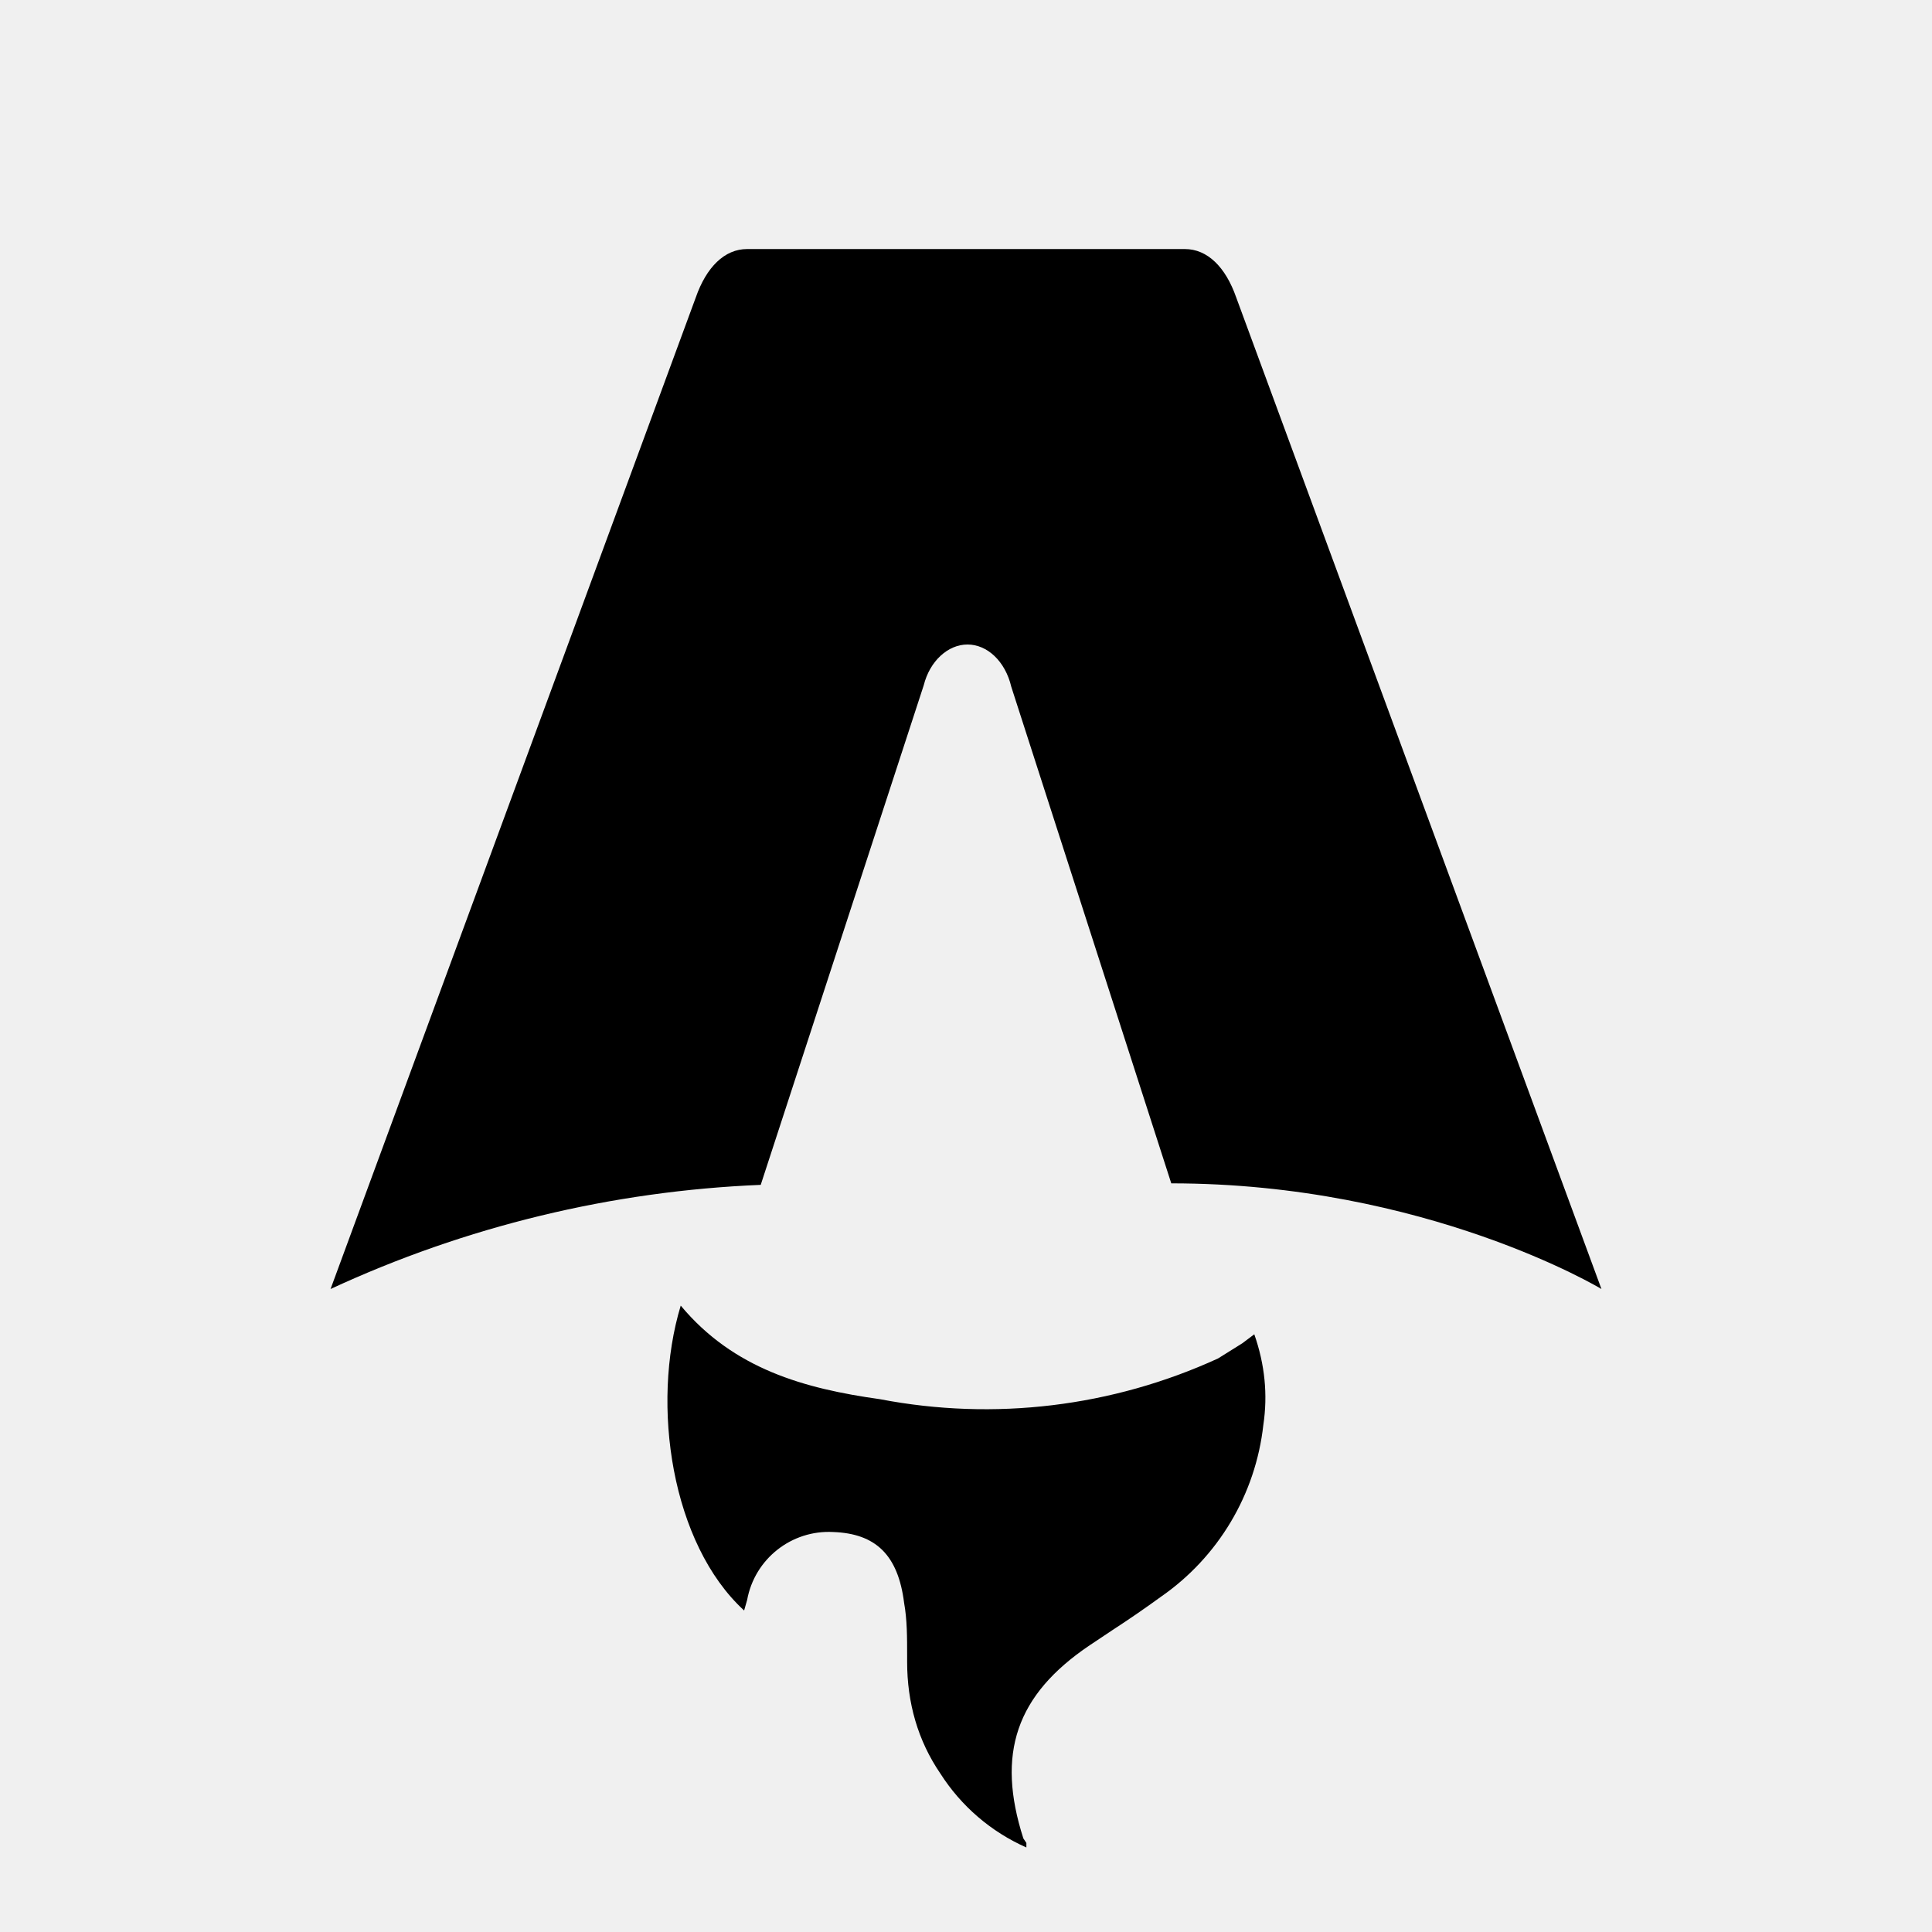
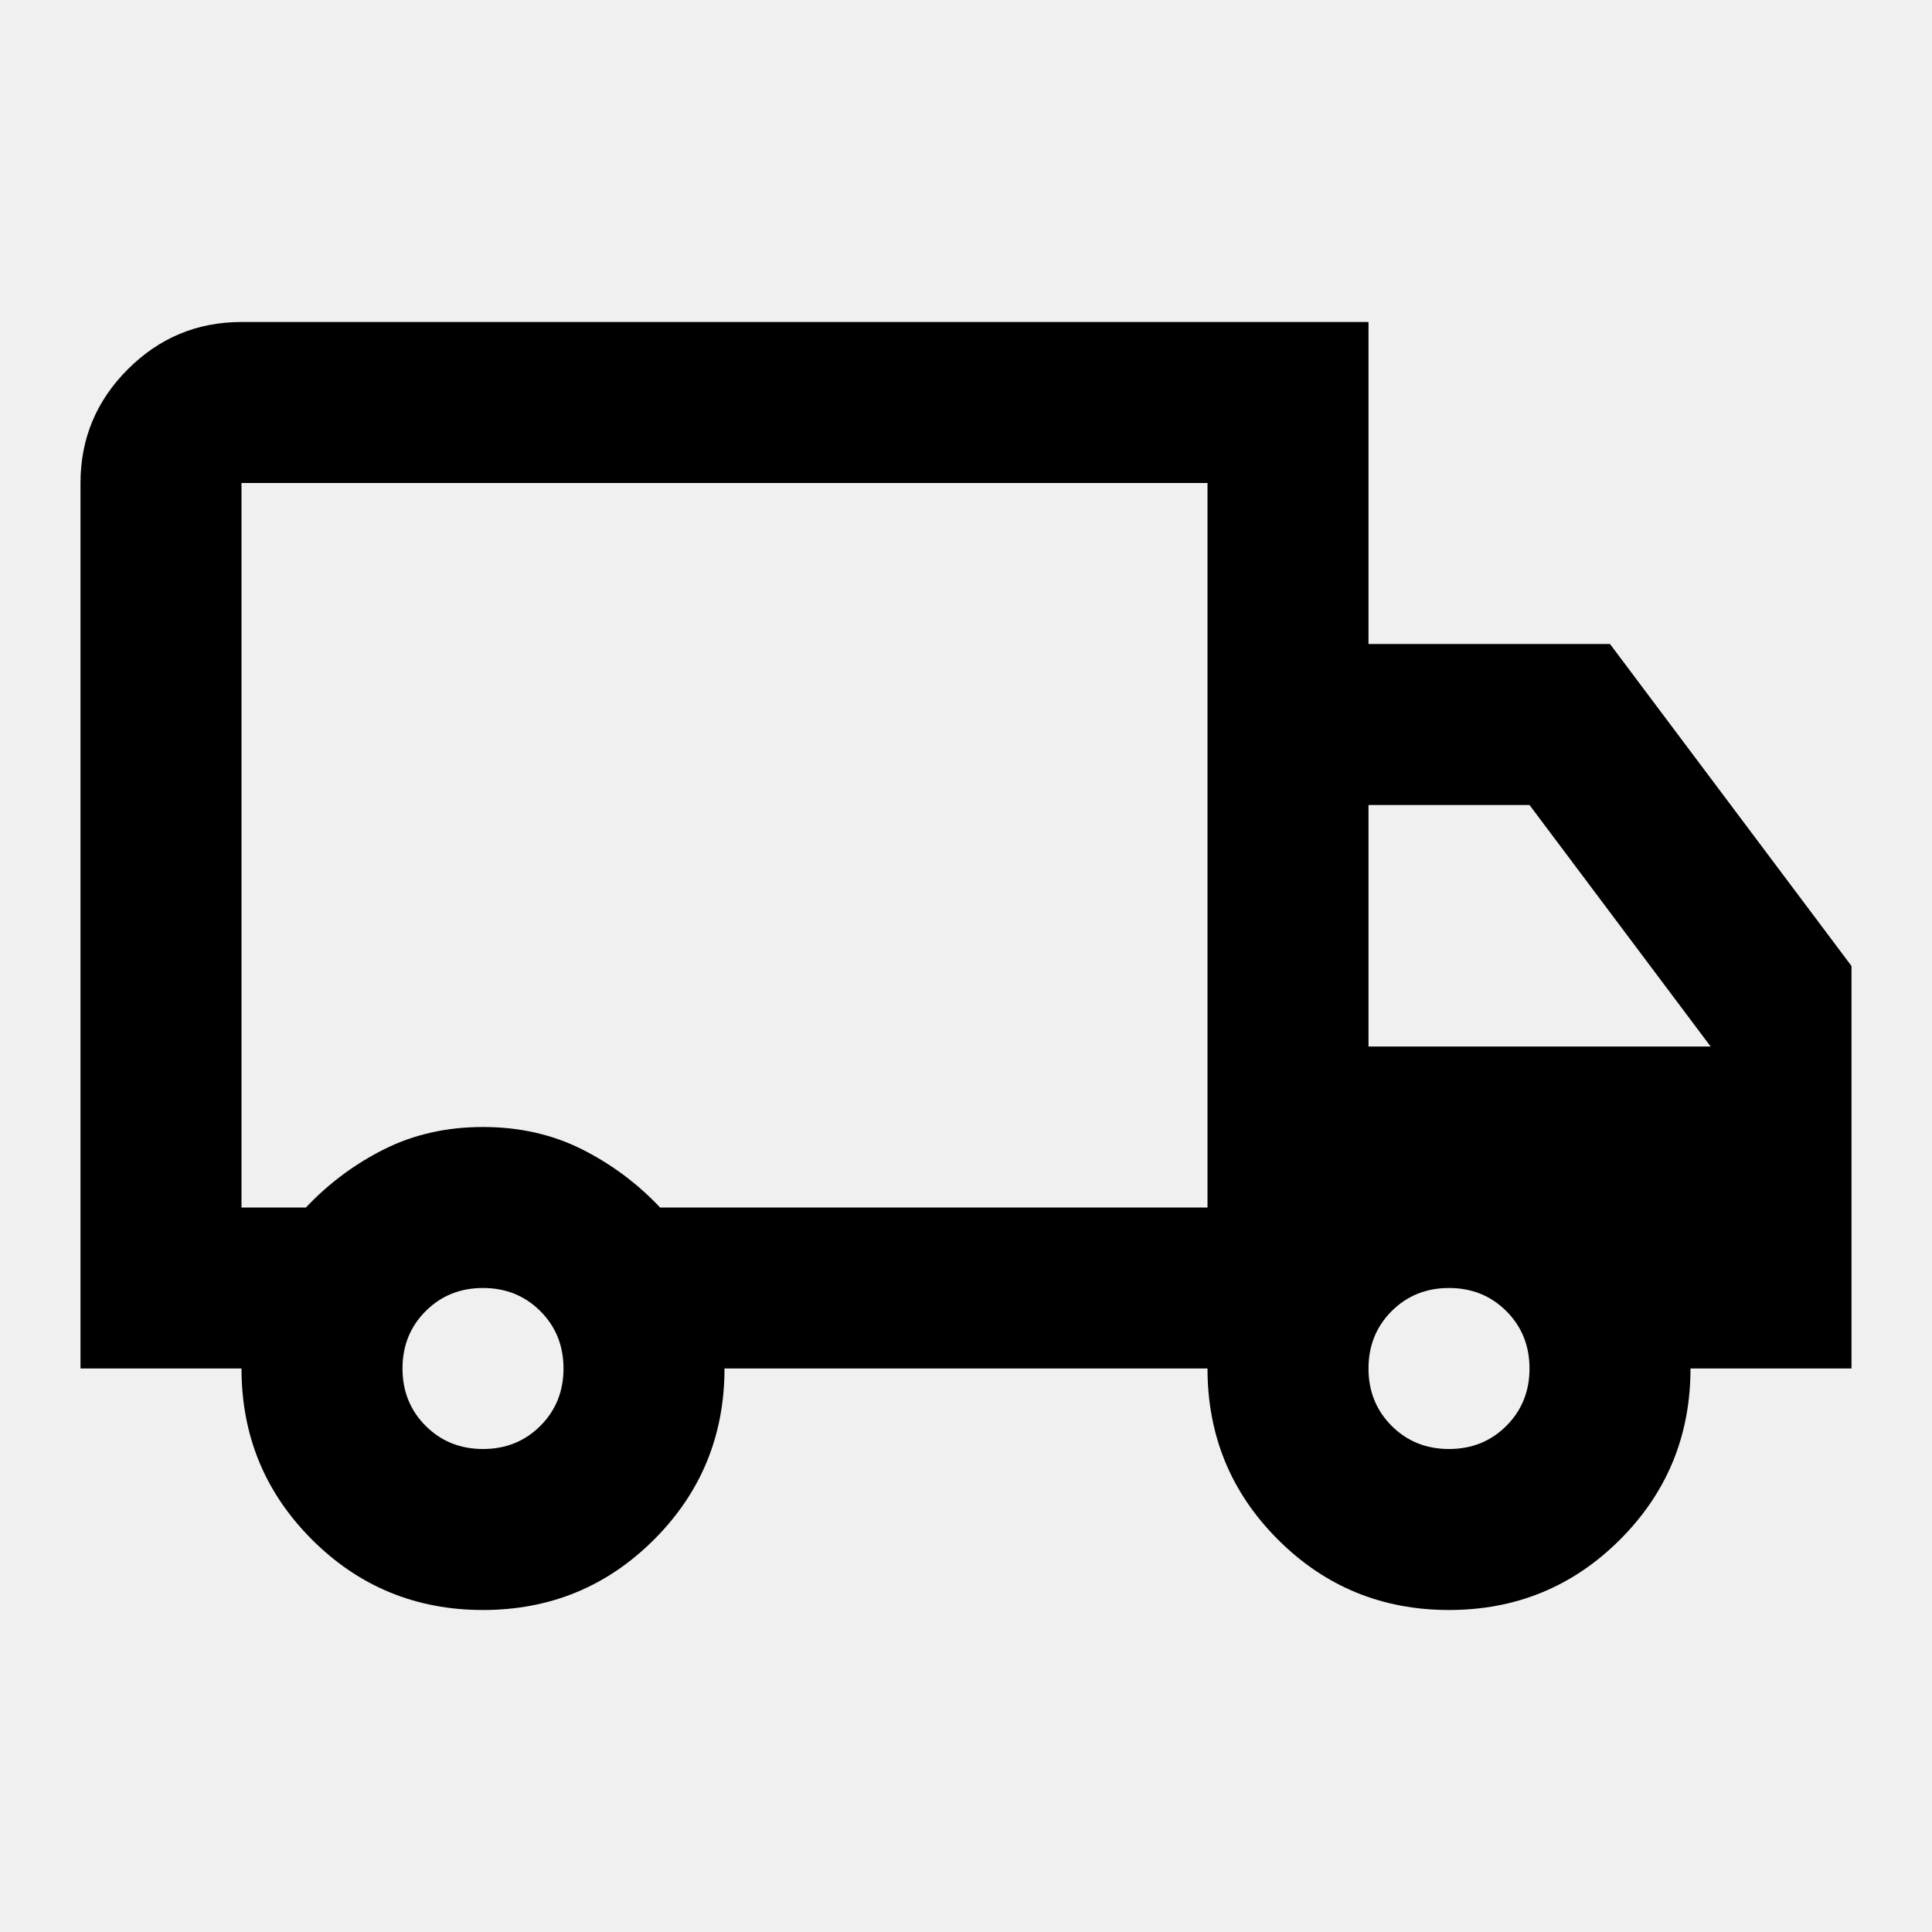
- <svg xmlns="http://www.w3.org/2000/svg" fill="none" viewBox="0 0 128 128">
-   <path d="M50.4 78.5a75.1 75.1 0 0 0-28.5 6.9l24.2-65.7c.7-2 1.9-3.2 3.4-3.2h29c1.5 0 2.7 1.2 3.4 3.2l24.2 65.7s-11.6-7-28.5-7L67 45.5c-.4-1.7-1.6-2.8-2.9-2.8-1.3 0-2.5 1.1-2.9 2.7L50.4 78.5Zm-1.1 28.2Zm-4.2-20.2c-2 6.6-.6 15.8 4.2 20.2a17.5 17.5 0 0 1 .2-.7 5.5 5.5 0 0 1 5.7-4.5c2.8.1 4.3 1.5 4.7 4.7.2 1.1.2 2.3.2 3.5v.4c0 2.7.7 5.2 2.2 7.4a13 13 0 0 0 5.7 4.9v-.3l-.2-.3c-1.8-5.6-.5-9.5 4.4-12.8l1.5-1a73 73 0 0 0 3.2-2.2 16 16 0 0 0 6.8-11.4c.3-2 .1-4-.6-6l-.8.6-1.6 1a37 37 0 0 1-22.4 2.7c-5-.7-9.7-2-13.2-6.2Z" />
-   <style>
-         path { fill: #000; }
-         @media (prefers-color-scheme: dark) {
-             path { fill: #FFF; }
-         }
-     </style>
+ <svg xmlns="http://www.w3.org/2000/svg" height="24px" viewBox="0 -960 960 960" width="24px" fill="#000">
+   <path d="M240-160q-50 0-85-35t-35-85H40v-440q0-33 23.5-56.5T120-800h560v160h120l120 160v200h-80q0 50-35 85t-85 35q-50 0-85-35t-35-85H360q0 50-35 85t-85 35Zm0-80q17 0 28.5-11.5T280-280q0-17-11.5-28.5T240-320q-17 0-28.5 11.5T200-280q0 17 11.5 28.5T240-240ZM120-360h32q17-18 39-29t49-11q27 0 49 11t39 29h272v-360H120v360Zm600 120q17 0 28.5-11.5T760-280q0-17-11.5-28.5T720-320q-17 0-28.5 11.5T680-280q0 17 11.5 28.5T720-240Zm-40-200h170l-90-120h-80v120ZM360-540Z" />
</svg>
